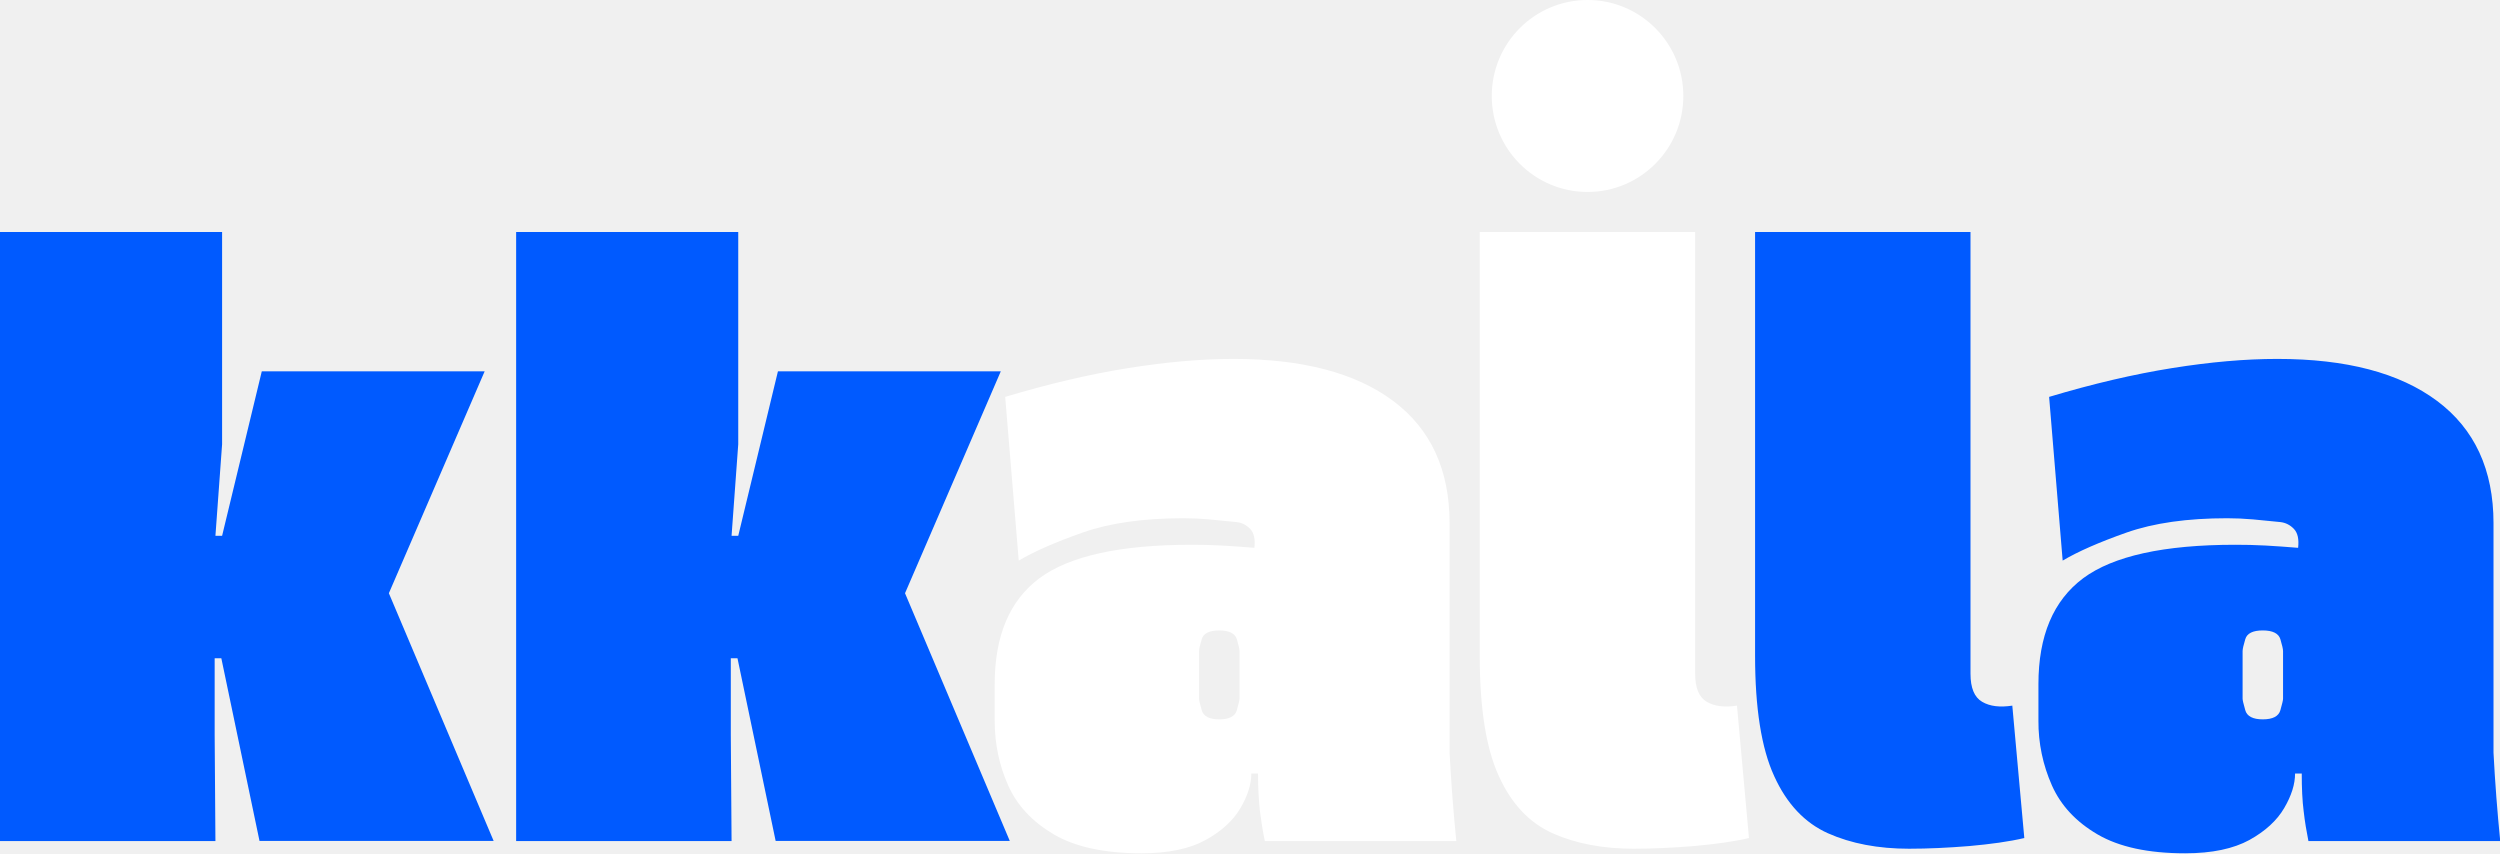
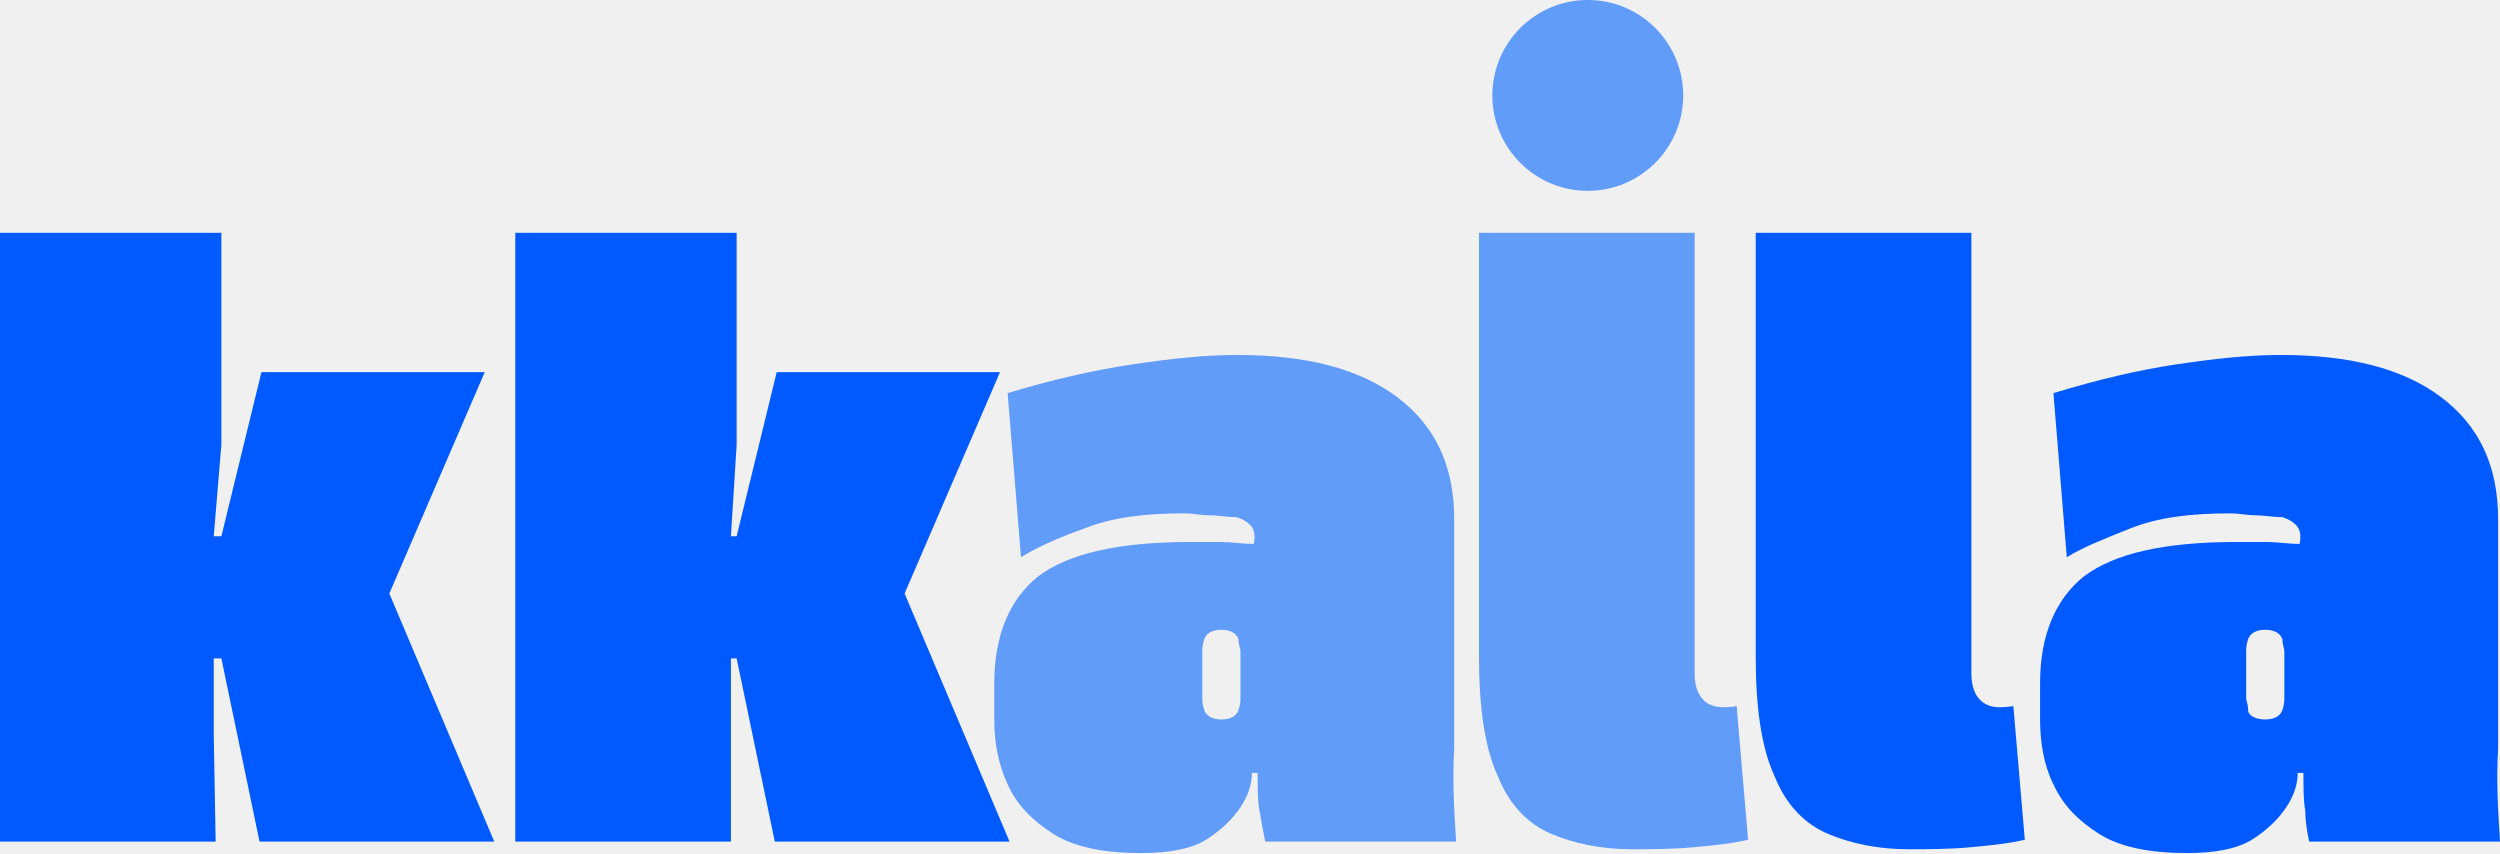
- <svg xmlns="http://www.w3.org/2000/svg" viewBox="0 0 131.02 44.72">
-   <defs>
-     <style>.cls-1{fill:#fff}.cls-2{fill:#005aff}</style>
-   </defs>
-   <path class="cls-2" d="M11.29 44.08H0V12.16h11.64v11.12l-.35 4.8h.35l2.08-8.62H25.4l-5.02 11.63 5.49 12.98H13.6l-2-9.57h-.35v4.01l.04 5.56zM38.34 44.08H27.05V12.16h11.64v11.12l-.35 4.8h.35l2.08-8.62h11.68l-5.02 11.63 5.49 12.98H40.65l-2-9.57h-.35v4.01l.04 5.56z" />
-   <path class="cls-1" d="M76.33 44.08H66.29c-.11-.5-.19-1.03-.26-1.57-.06-.54-.1-1.2-.1-1.97h-.35c0 .56-.19 1.16-.57 1.81-.38.65-.99 1.21-1.82 1.67s-1.96.7-3.37.7c-1.93 0-3.46-.33-4.59-.99-1.12-.66-1.92-1.51-2.39-2.56s-.71-2.18-.71-3.4v-1.91c0-2.54.78-4.39 2.35-5.56 1.57-1.16 4.22-1.75 7.96-1.75.52 0 1.05.01 1.59.04s1.1.07 1.71.12c.05-.45-.02-.78-.22-.99s-.44-.33-.73-.36c-.5-.05-.97-.1-1.43-.14-.46-.04-.91-.06-1.35-.06-2.09 0-3.85.25-5.27.75-1.42.5-2.54.99-3.35 1.47l-.71-8.58c2.3-.69 4.45-1.19 6.45-1.51 2-.32 3.84-.48 5.51-.48 3.61 0 6.4.73 8.37 2.2s2.96 3.61 2.96 6.41v12.03c.08 1.56.2 3.1.35 4.61zm-11.37-7.46v-2.5c0-.11-.05-.31-.14-.62-.09-.3-.4-.46-.92-.46s-.83.15-.92.46c-.09.3-.14.51-.14.62v2.5c0 .08.05.28.14.6.09.32.4.48.92.48s.83-.16.92-.48c.09-.32.14-.52.14-.6zM91.03 36.97l.63 6.95c-.81.19-1.77.32-2.88.42-1.11.09-2.16.14-3.16.14-1.62 0-3.04-.27-4.25-.81s-2.16-1.54-2.82-3c-.67-1.46-1-3.56-1-6.31v-22.2h11.29v23.15c0 .74.2 1.23.61 1.47s.93.3 1.59.2z" />
-   <path class="cls-2" d="m105.46 36.97.63 6.95c-.81.19-1.77.32-2.88.42-1.11.09-2.16.14-3.16.14-1.62 0-3.04-.27-4.25-.81s-2.16-1.54-2.82-3c-.67-1.46-1-3.56-1-6.31v-22.2h11.29v23.15c0 .74.2 1.23.61 1.47s.93.3 1.59.2zM131.02 44.08h-10.04c-.1-.5-.19-1.03-.25-1.57-.07-.54-.1-1.2-.1-1.97h-.35c0 .56-.19 1.16-.57 1.81-.38.65-.99 1.21-1.82 1.67-.84.46-1.96.7-3.37.7-1.93 0-3.46-.33-4.59-.99s-1.92-1.51-2.39-2.56a8.218 8.218 0 0 1-.71-3.4v-1.91c0-2.54.78-4.39 2.35-5.56 1.57-1.16 4.22-1.75 7.96-1.75.52 0 1.05.01 1.59.04s1.1.07 1.71.12c.05-.45-.02-.78-.22-.99-.2-.21-.44-.33-.72-.36-.5-.05-.97-.1-1.43-.14-.46-.04-.91-.06-1.35-.06-2.09 0-3.85.25-5.27.75-1.42.5-2.54.99-3.35 1.47l-.71-8.58c2.3-.69 4.45-1.19 6.45-1.51 2-.32 3.83-.48 5.51-.48 3.61 0 6.4.73 8.37 2.2 1.97 1.47 2.96 3.61 2.96 6.41v12.03c.08 1.56.2 3.1.35 4.61zm-11.37-7.46v-2.5c0-.11-.05-.31-.14-.62-.09-.3-.4-.46-.92-.46s-.83.15-.92.46c-.09.3-.14.51-.14.62v2.5c0 .08.05.28.14.6.09.32.4.48.92.48s.83-.16.92-.48c.09-.32.14-.52.14-.6z" />
-   <g>
-     <ellipse class="cls-1" cx="83.2" cy="5.03" rx="5.02" ry="5.03" />
-   </g>
+ <svg xmlns="http://www.w3.org/2000/svg" version="1.1" x="0" y="0" viewBox="0 0 131 44.7" style="enable-background:new 0 0 131 44.7" xml:space="preserve">
+   <style>.st0{fill:#005aff}.st1{fill:#629cf9}</style>
+   <path class="st0" d="M11.3 44.1H0V12.2h11.6v11.1l-.4 4.8h.4l2.1-8.6h11.7l-5 11.6 5.5 13H13.6l-2-9.6h-.4v4l.1 5.6zM38.3 44.1H27V12.2h11.6v11.1l-.3 4.8h.3l2.1-8.6h11.7l-5 11.6 5.5 13H40.6l-2-9.6h-.3v9.6z" />
+   <path class="st1" d="M76.3 44.1h-10c-.1-.5-.2-1-.3-1.6-.1-.5-.1-1.2-.1-2h-.3c0 .6-.2 1.2-.6 1.8s-1 1.2-1.8 1.7-2 .7-3.4.7c-1.9 0-3.5-.3-4.6-1s-1.9-1.5-2.4-2.6-.7-2.2-.7-3.4v-1.9c0-2.5.8-4.4 2.3-5.6 1.6-1.2 4.2-1.8 8-1.8H64c.5 0 1.1.1 1.7.1.1-.5 0-.8-.2-1s-.4-.3-.7-.4c-.5 0-1-.1-1.4-.1-.5 0-.9-.1-1.3-.1-2.1 0-3.8.2-5.3.8-1.4.5-2.5 1-3.3 1.5l-.7-8.6c2.3-.7 4.5-1.2 6.5-1.5s3.8-.5 5.5-.5c3.6 0 6.4.7 8.4 2.2s3 3.6 3 6.4v12c-.1 1.8 0 3.3.1 4.9zM65 36.6v-2.5c0-.1-.1-.3-.1-.6-.1-.3-.4-.5-.9-.5s-.8.2-.9.5c-.1.3-.1.5-.1.6v2.5c0 .1 0 .3.1.6s.4.5.9.5.8-.2.9-.5.1-.5.1-.6zM91 37l.6 7c-.8.2-1.8.3-2.9.4-1.1.1-2.2.1-3.2.1-1.6 0-3-.3-4.2-.8s-2.2-1.5-2.8-3c-.7-1.5-1-3.6-1-6.3V12.2h11.3v23.1c0 .7.2 1.2.6 1.5s1 .3 1.6.2z" />
+   <path class="st0" d="m105.5 37 .6 7c-.8.2-1.8.3-2.9.4-1.1.1-2.2.1-3.2.1-1.6 0-3-.3-4.2-.8s-2.2-1.5-2.8-3c-.7-1.5-1-3.6-1-6.3V12.2h11.3v23.1c0 .7.2 1.2.6 1.5s.9.3 1.6.2zM131 44.1h-10c-.1-.5-.2-1-.2-1.6-.1-.5-.1-1.2-.1-2h-.3c0 .6-.2 1.2-.6 1.8s-1 1.2-1.8 1.7-2 .7-3.4.7c-1.9 0-3.5-.3-4.6-1s-1.9-1.5-2.4-2.6c-.5-1-.7-2.2-.7-3.4v-1.9c0-2.5.8-4.4 2.3-5.6 1.6-1.2 4.2-1.8 8-1.8h1.6c.5 0 1.1.1 1.7.1.1-.5 0-.8-.2-1s-.4-.3-.7-.4c-.5 0-1-.1-1.4-.1-.5 0-.9-.1-1.3-.1-2.1 0-3.8.2-5.3.8s-2.5 1-3.3 1.5l-.7-8.6c2.3-.7 4.4-1.2 6.4-1.5s3.8-.5 5.5-.5c3.6 0 6.4.7 8.4 2.2 2 1.5 3 3.6 3 6.4v12c-.1 1.8 0 3.3.1 4.9zm-11.3-7.5v-2.5c0-.1-.1-.3-.1-.6-.1-.3-.4-.5-.9-.5s-.8.2-.9.5-.1.5-.1.6v2.5c0 .1.1.3.1.6s.4.5.9.5.8-.2.9-.5.1-.5.1-.6z" />
+   <circle class="st1" cx="83.2" cy="5" r="5" />
</svg>
